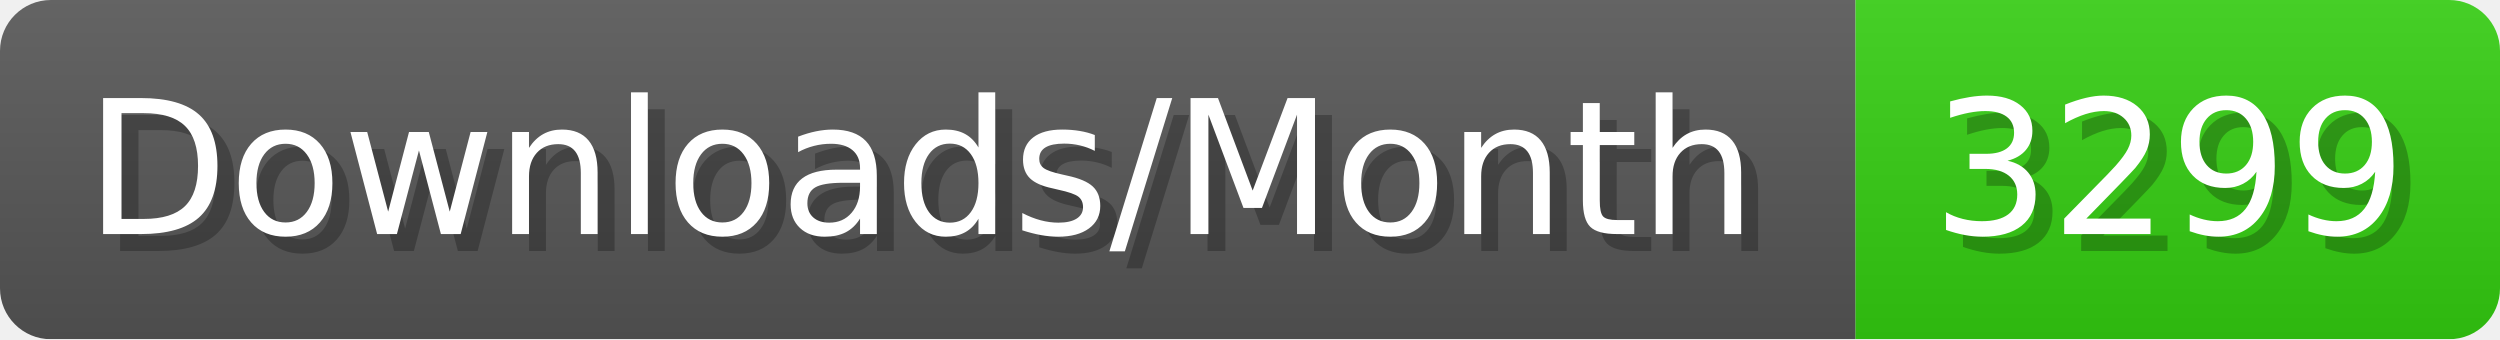
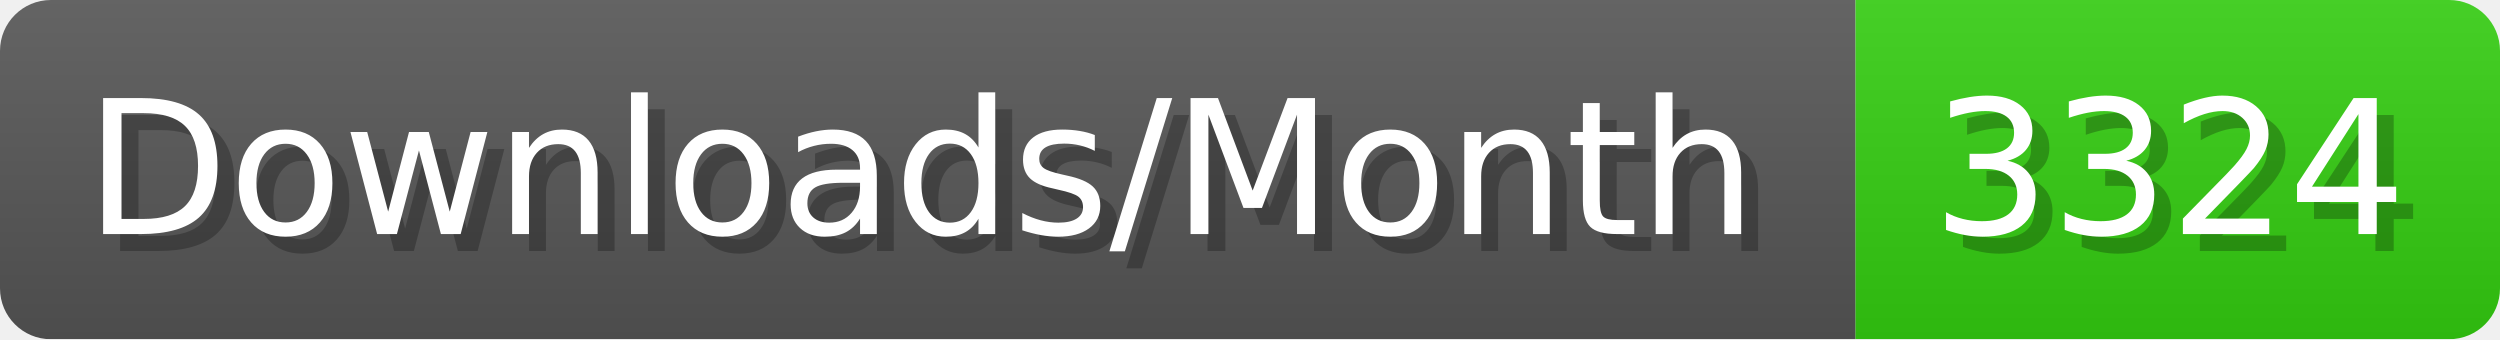
- <svg xmlns="http://www.w3.org/2000/svg" width="147.4" height="20" viewBox="0 0 1474 200" role="img" aria-label="Downloads/Month: 3299">
+ <svg xmlns="http://www.w3.org/2000/svg" width="147.4" height="20" viewBox="0 0 1474 200" role="img" aria-label="Downloads/Month: 3324">
  <linearGradient id="YlXUI" x2="0" y2="100%">
    <stop offset="0" stop-opacity=".1" stop-color="#EEE" />
    <stop offset="1" stop-opacity=".1" />
  </linearGradient>
  <mask id="JHhop">
    <rect width="1474" height="200" rx="30" fill="#FFF" />
  </mask>
  <g mask="url(#JHhop)">
    <rect width="1094" height="200" fill="#555" />
    <rect width="380" height="200" fill="#3C1" x="1094" />
    <rect width="1474" height="200" fill="url(#YlXUI)" />
  </g>
  <g aria-hidden="true" fill="#fff" text-anchor="start" font-family="Verdana,DejaVu Sans,sans-serif" font-size="110">
    <text x="60" y="148" textLength="994" fill="#000" opacity="0.25">Downloads/Month</text>
    <text x="50" y="138" textLength="994">Downloads/Month</text>
-     <text x="1149" y="148" textLength="280" fill="#000" opacity="0.25">3299</text>
-     <text x="1139" y="138" textLength="280">3299</text>
+     <text x="1149" y="148" textLength="280" fill="#000" opacity="0.25">3324</text>
+     <text x="1139" y="138" textLength="280">3324</text>
  </g>
</svg>
